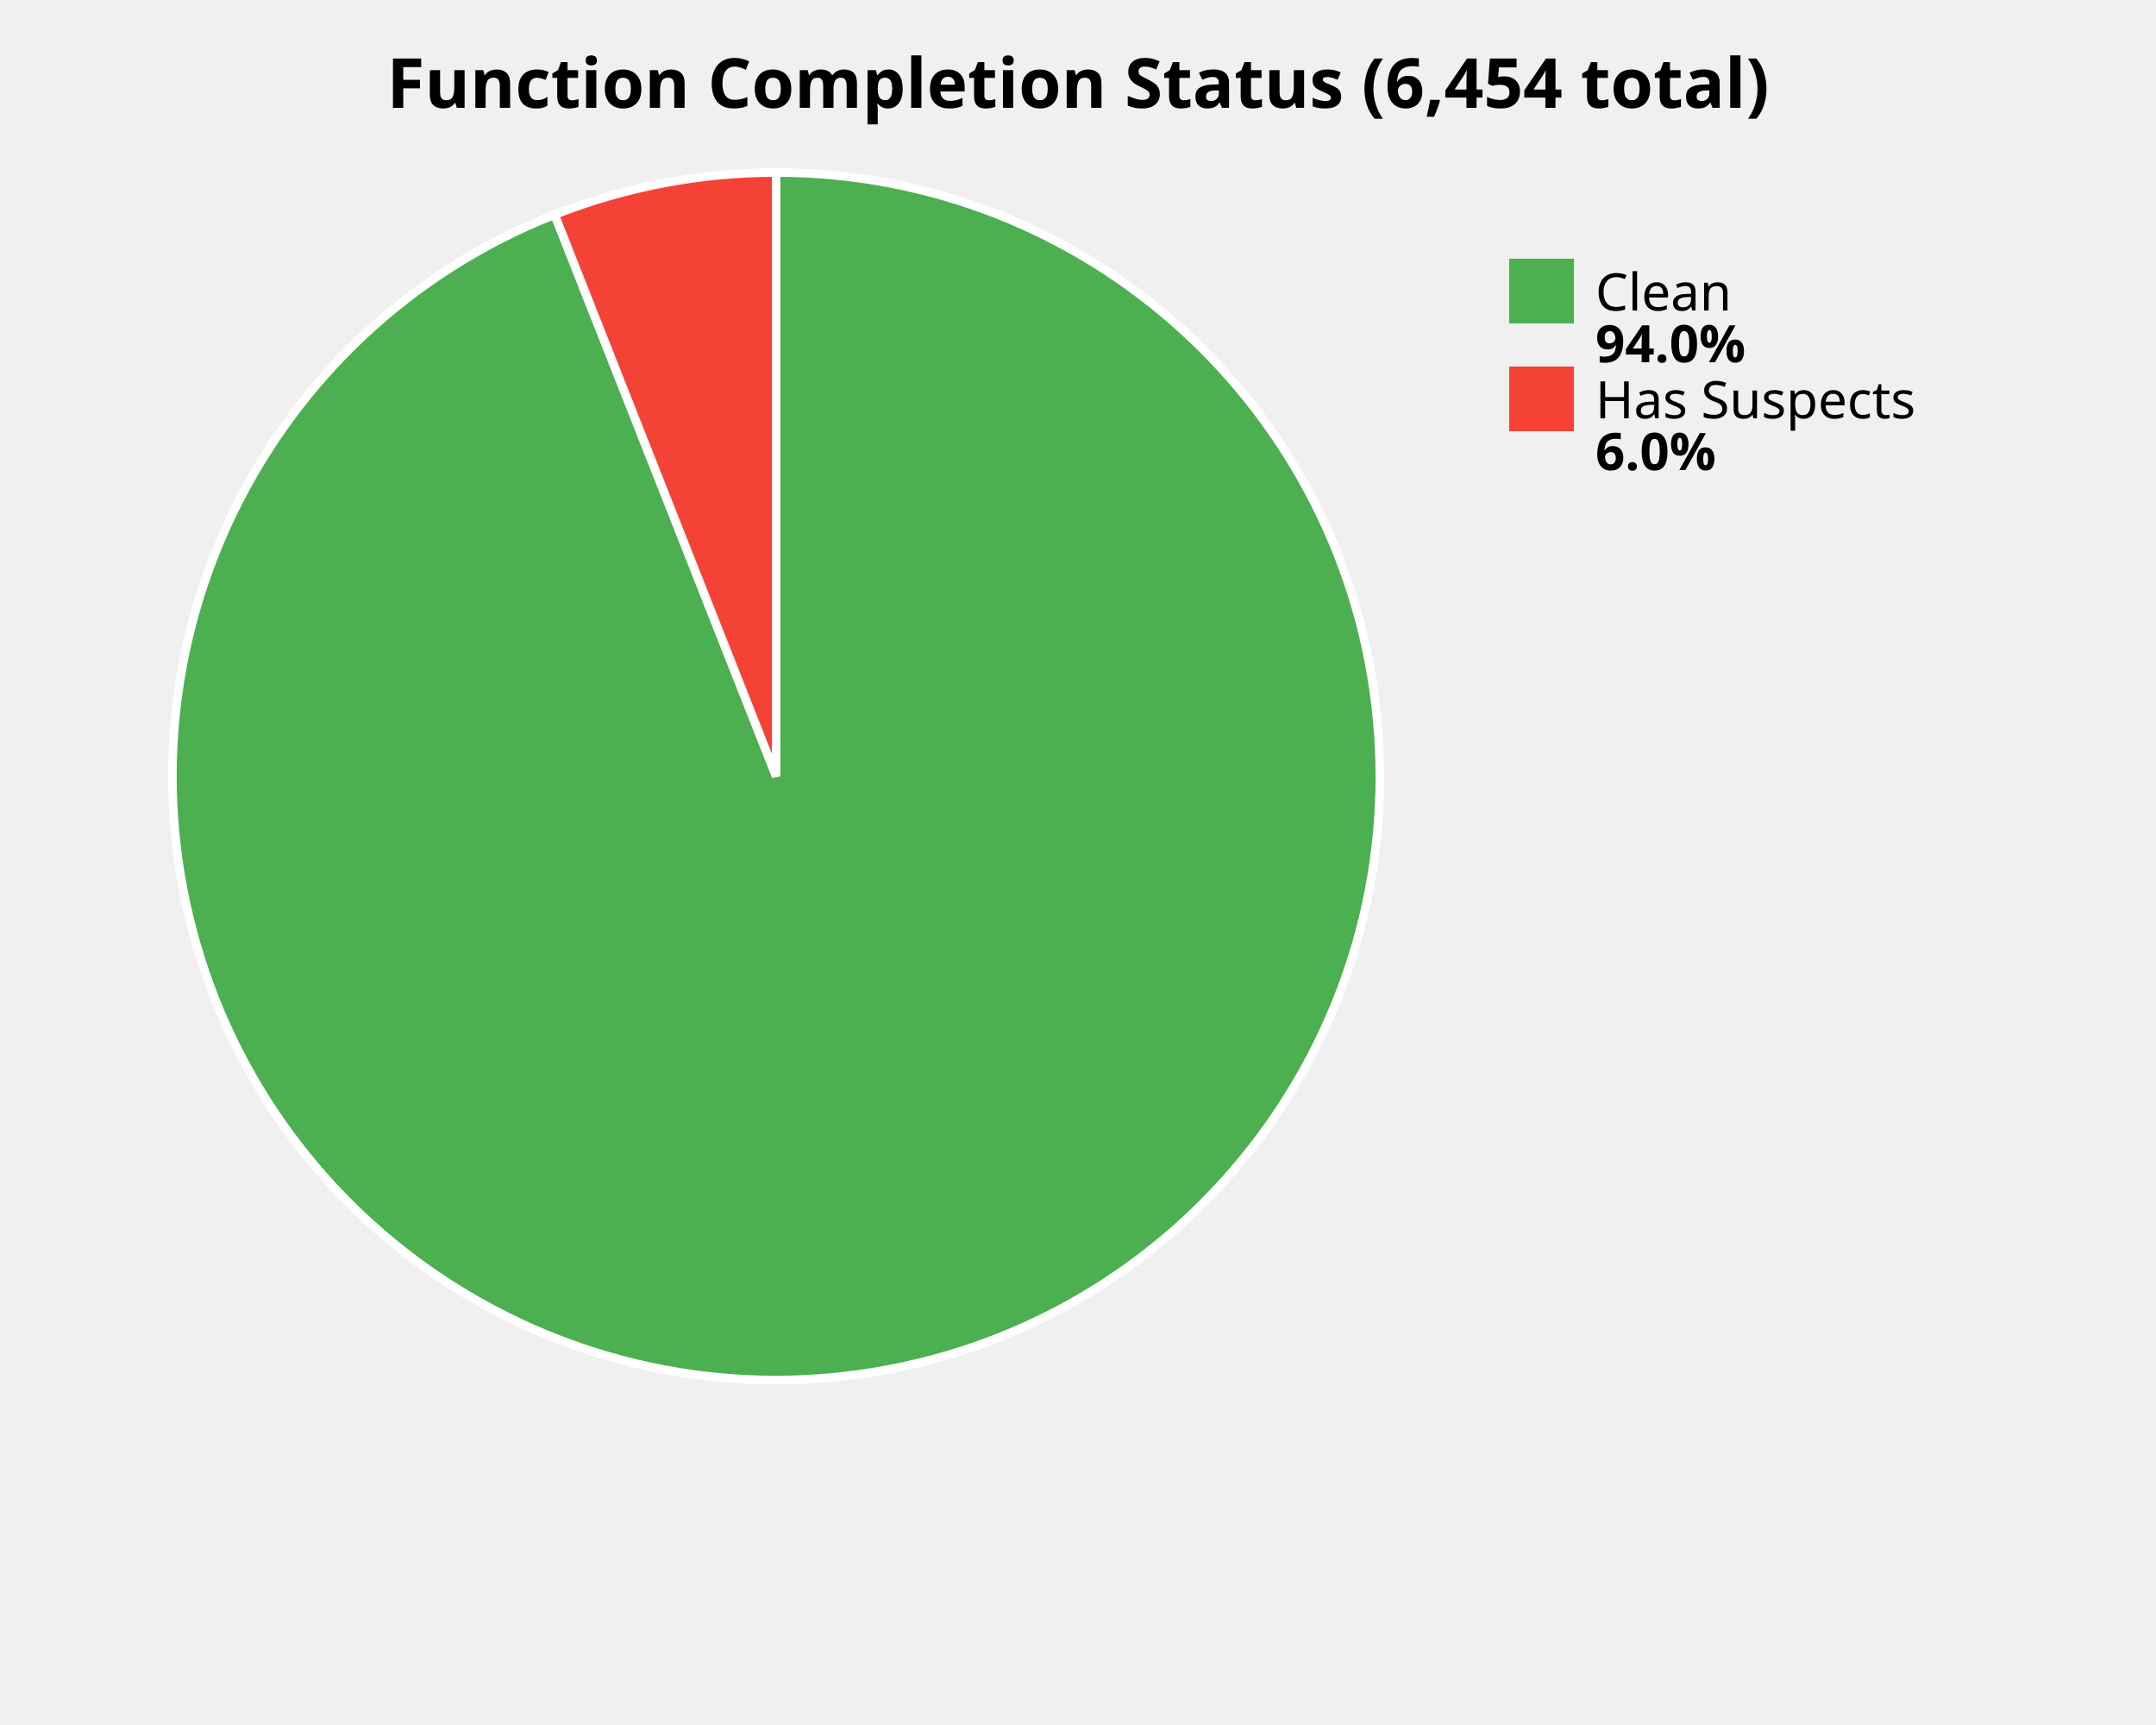
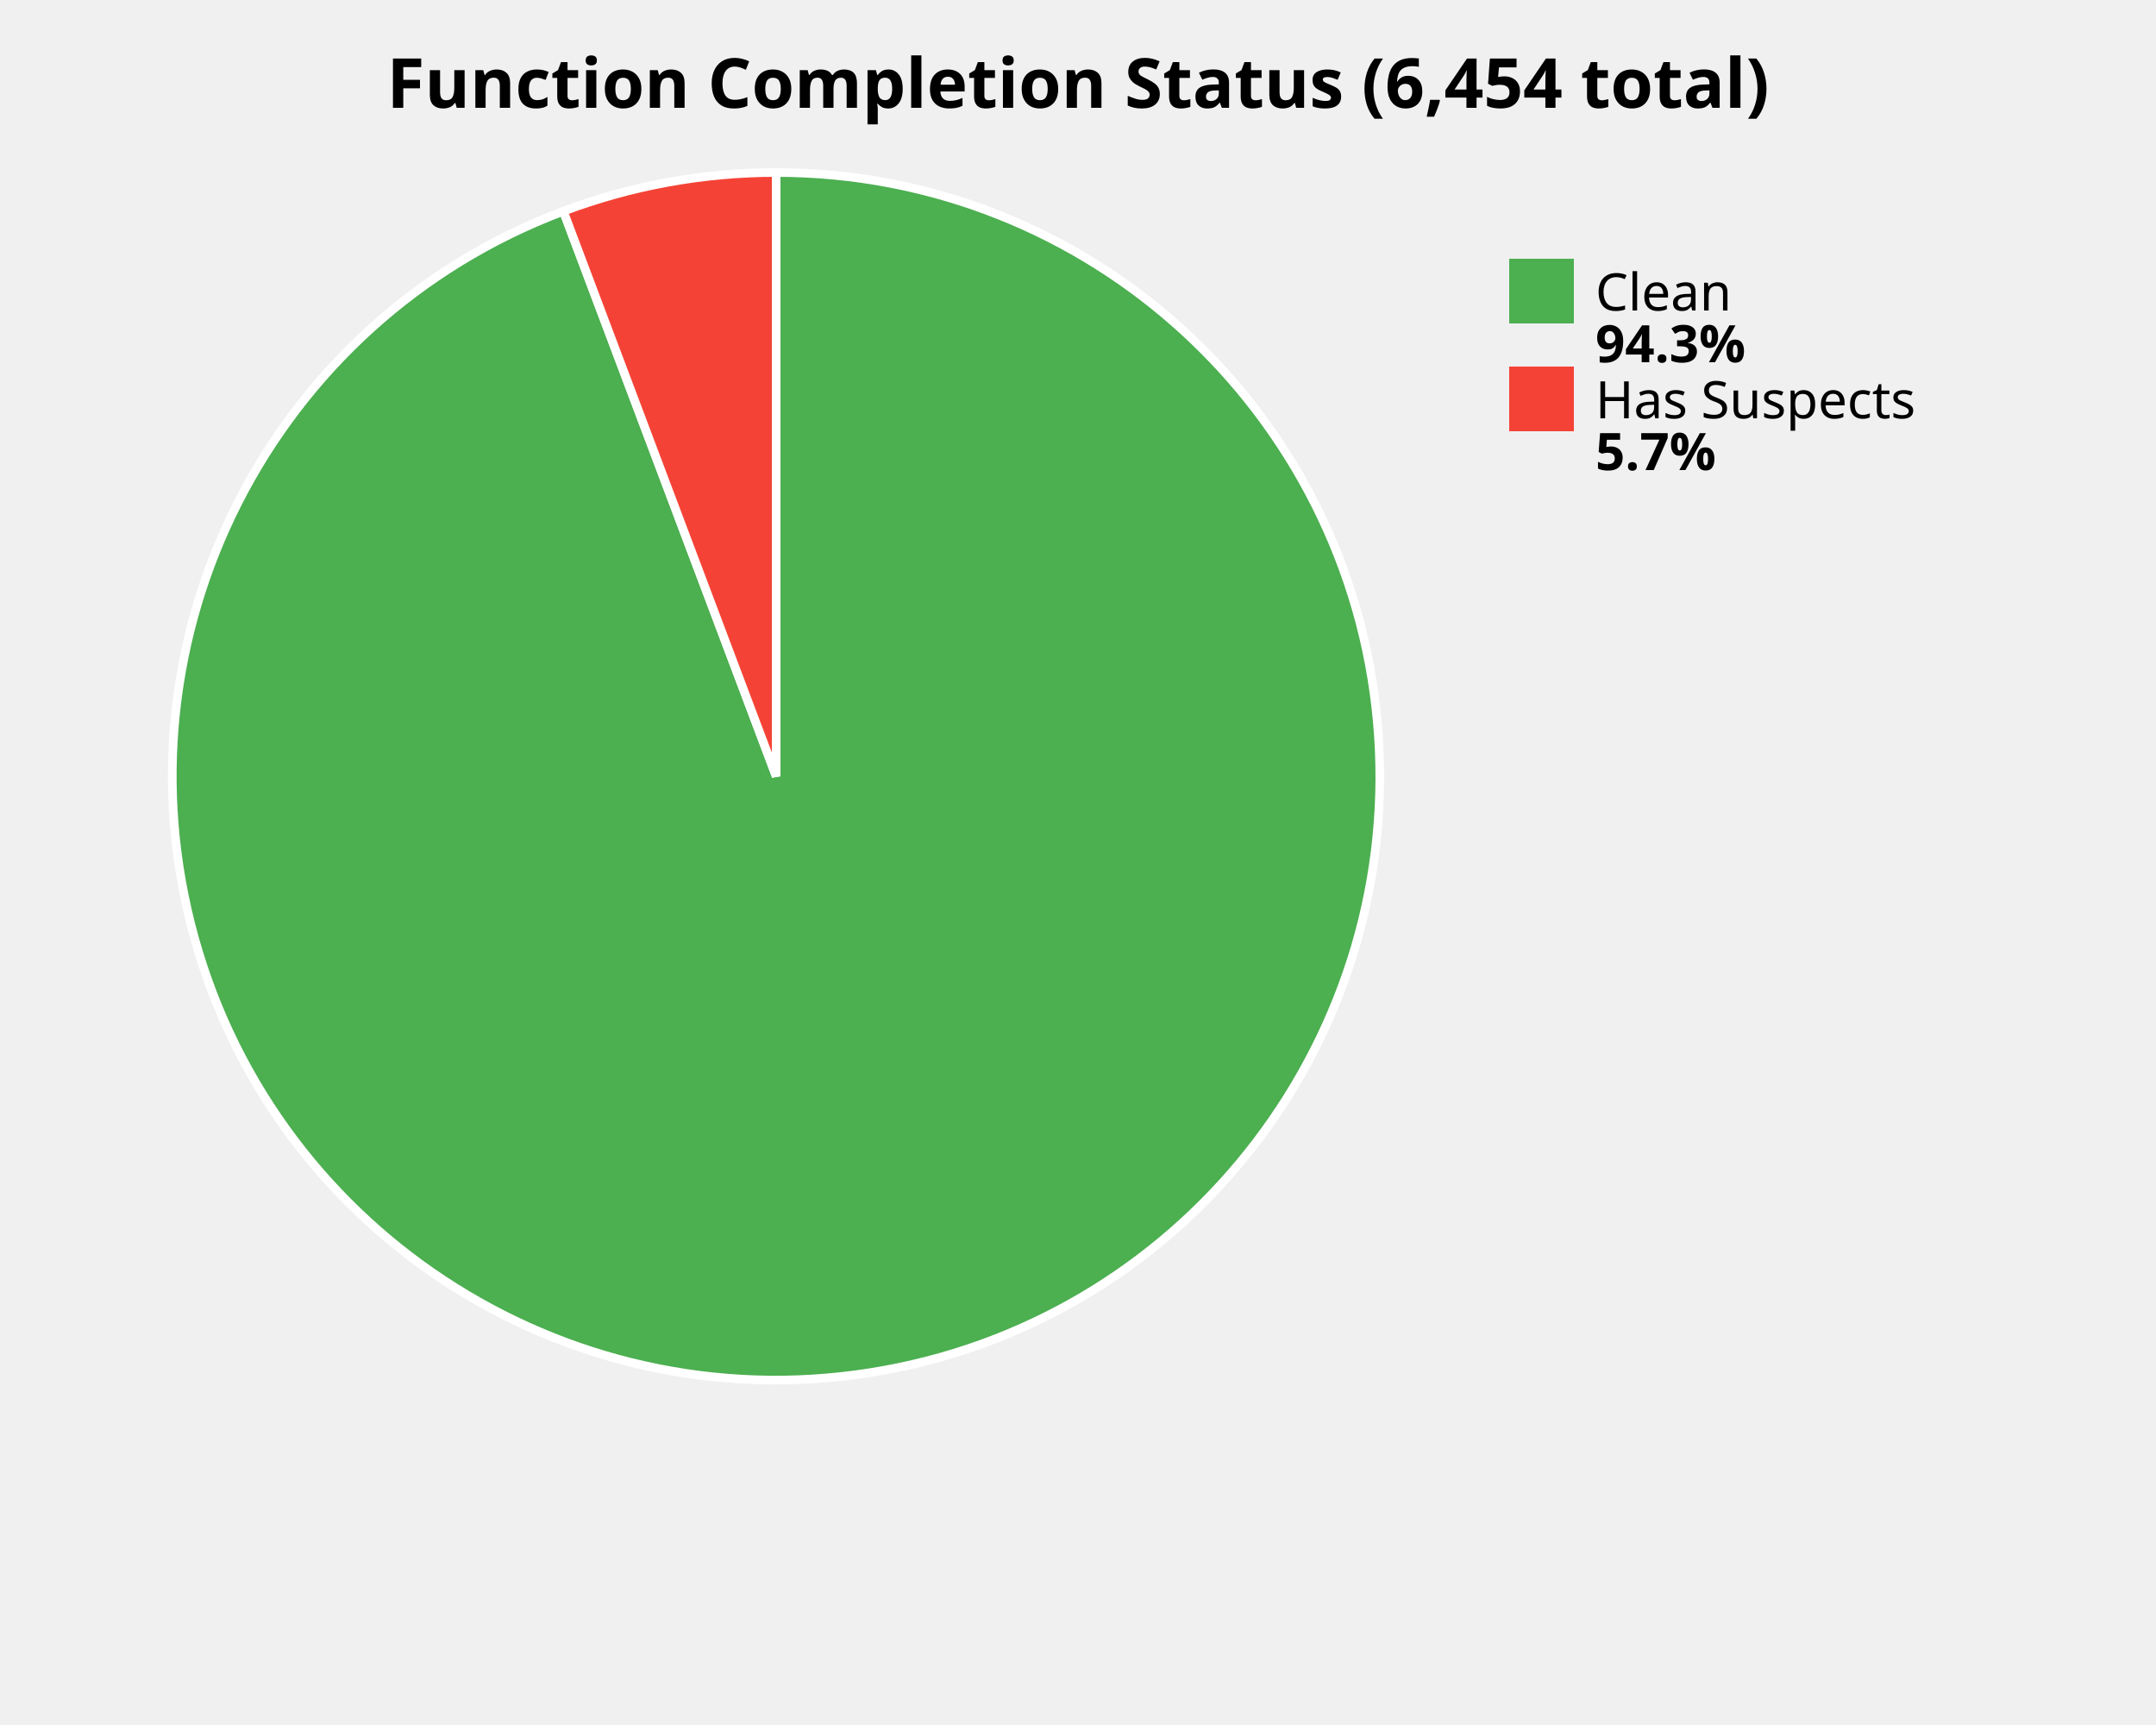
<svg xmlns="http://www.w3.org/2000/svg" width="500" height="400" viewBox="0 0 500 400">
  <style>
    .title { font: bold 16px sans-serif; }
    .label { font: 12px sans-serif; }
    .value { font: bold 12px sans-serif; }
  </style>
  <rect width="100%%" height="100%%" fill="white" />
  <text x="250" y="25" class="title" text-anchor="middle">Function Completion Status (6,454 total)</text>
-   <path d="M 180,180 L 180.00,40.00 A 140,140 0 1,1 128.62,49.77 Z" fill="#4CAF50" stroke="white" stroke-width="2" />
-   <path d="M 180,180 L 128.62,49.77 A 140,140 0 0,1 180.00,40.00 Z" fill="#F44336" stroke="white" stroke-width="2" />
+   <path d="M 180,180 L 180.00,40.00 A 140,140 0 1,1 130.65,48.98 Z" fill="#4CAF50" stroke="white" stroke-width="2" />
+   <path d="M 180,180 L 130.65,48.98 A 140,140 0 0,1 180.00,40.00 Z" fill="#F44336" stroke="white" stroke-width="2" />
  <rect x="350" y="60" width="15" height="15" fill="#4CAF50" />
  <text x="370" y="72" class="label">Clean</text>
-   <text x="370" y="84" class="value">94.0%</text>
+   <text x="370" y="84" class="value">94.3%</text>
  <rect x="350" y="85" width="15" height="15" fill="#F44336" />
  <text x="370" y="97" class="label">Has Suspects</text>
-   <text x="370" y="109" class="value">6.0%</text>
+   <text x="370" y="109" class="value">5.7%</text>
</svg>
